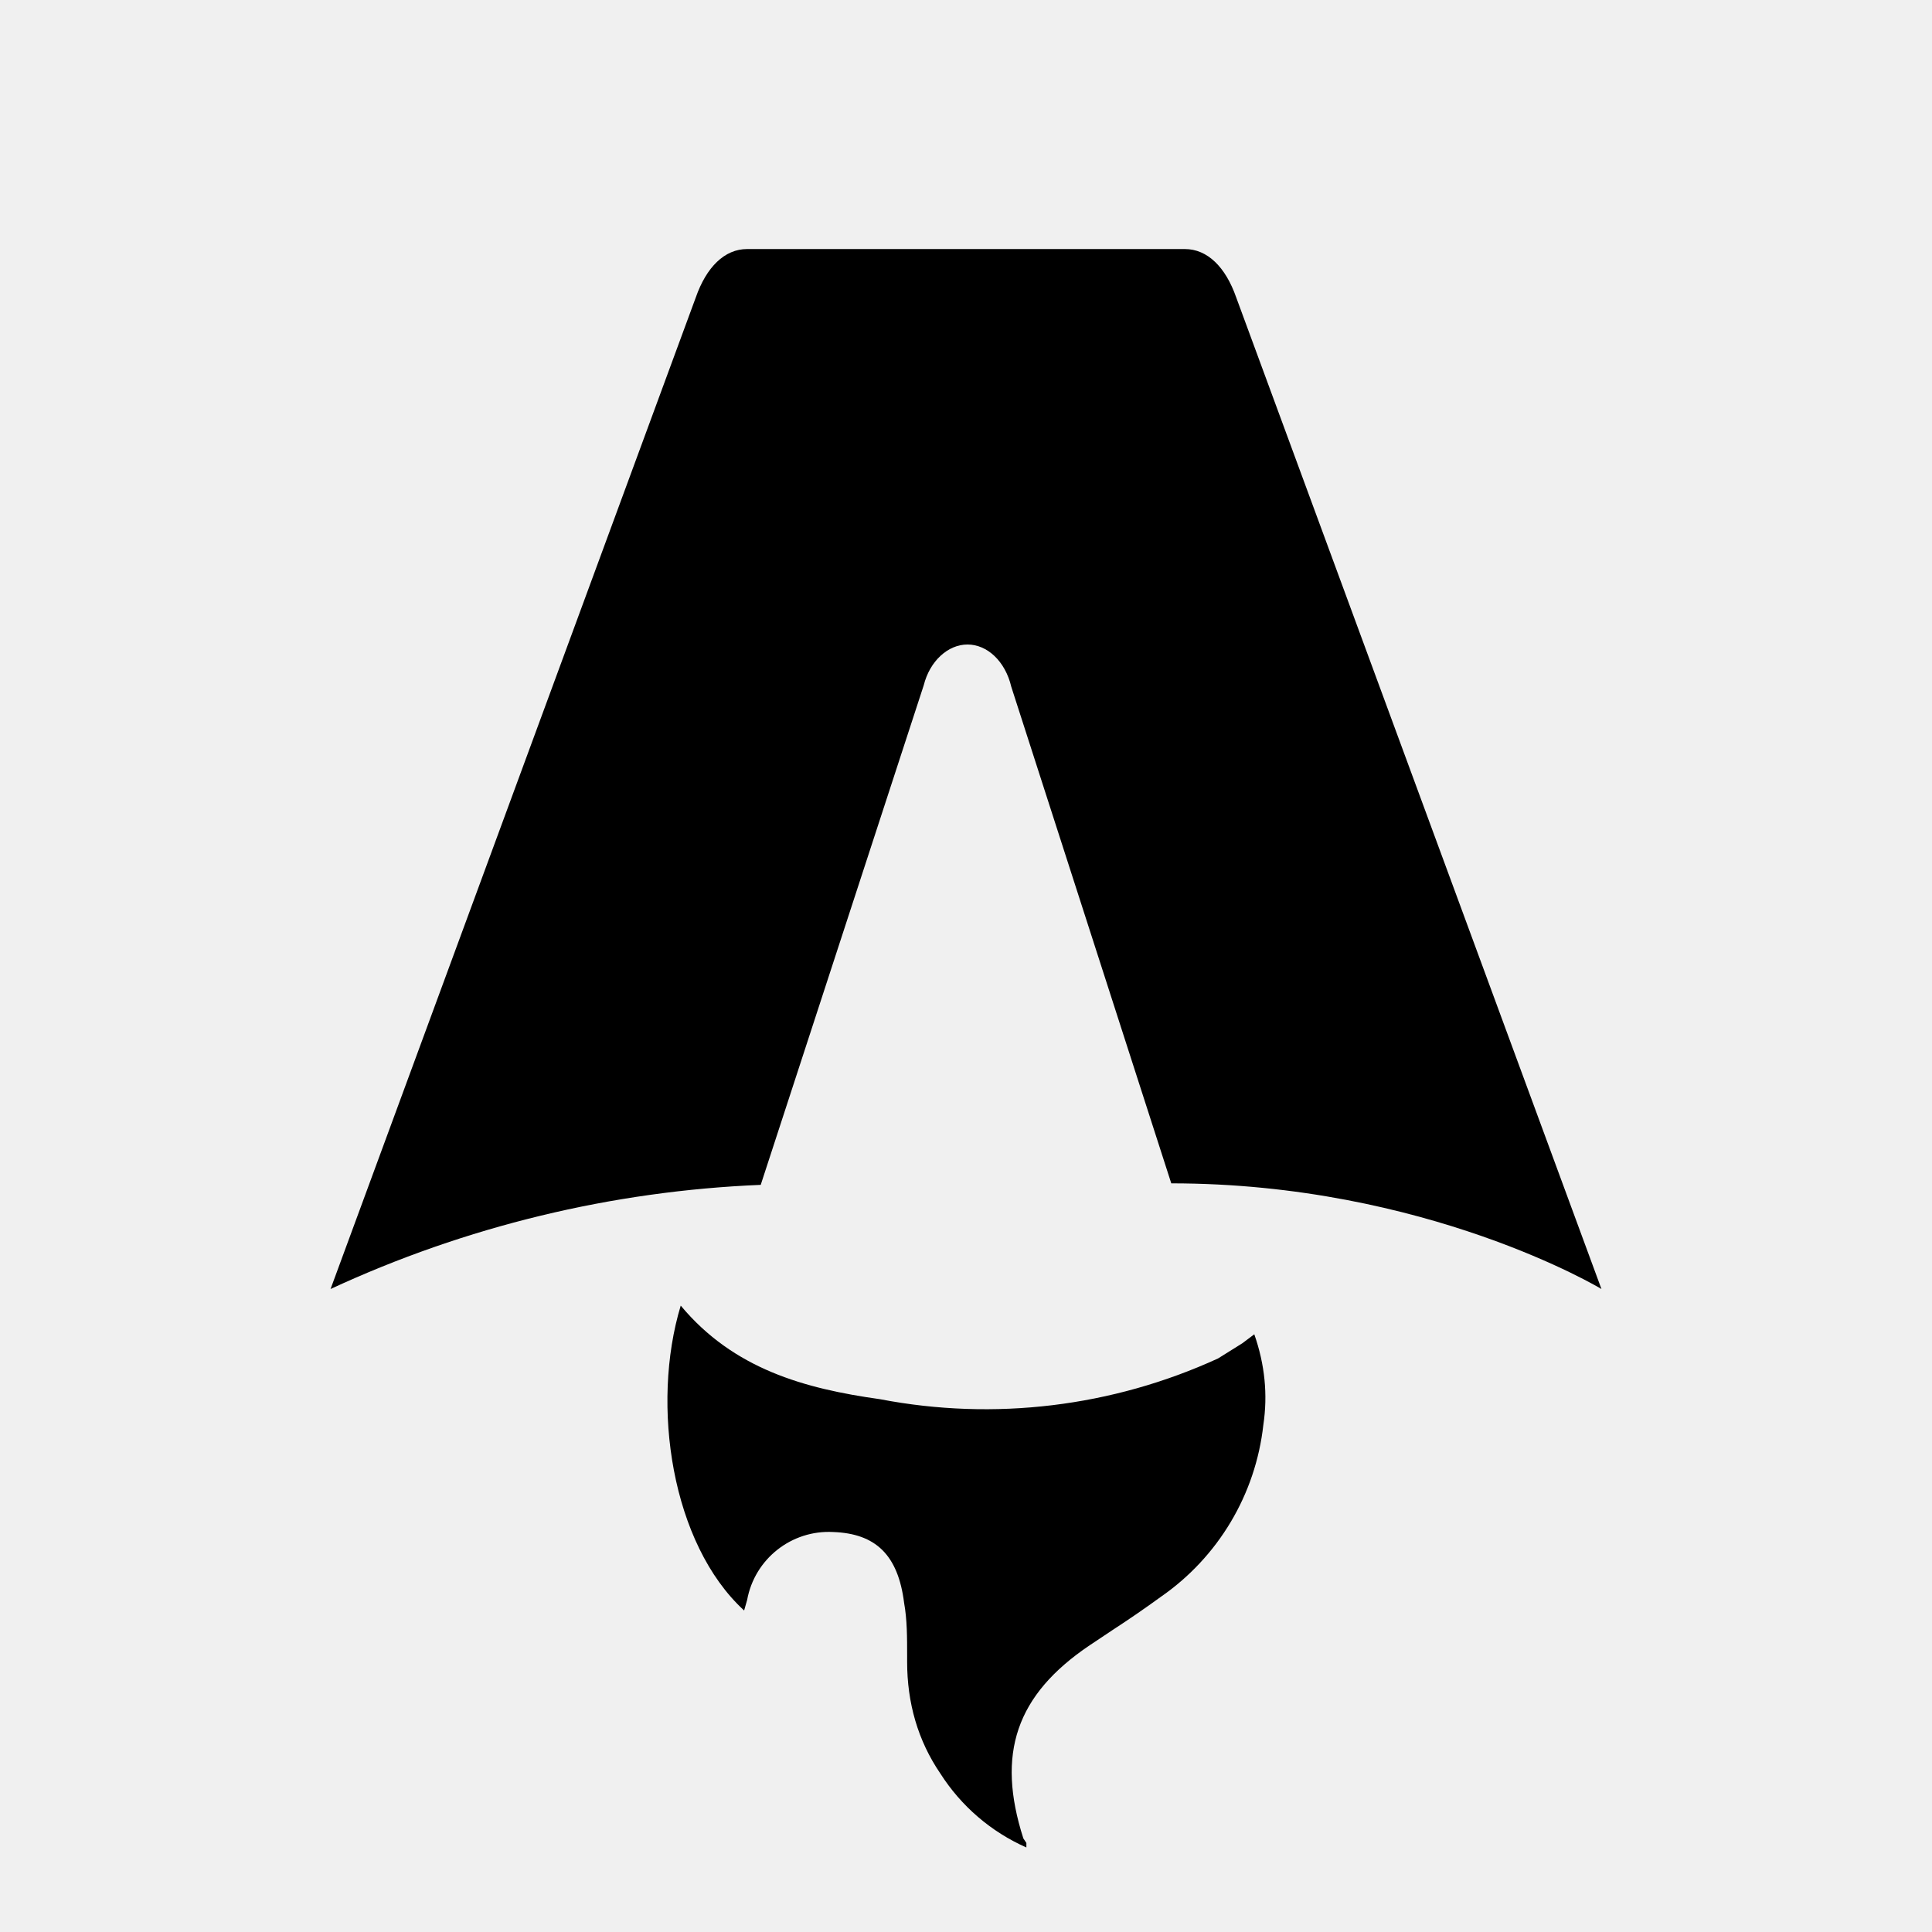
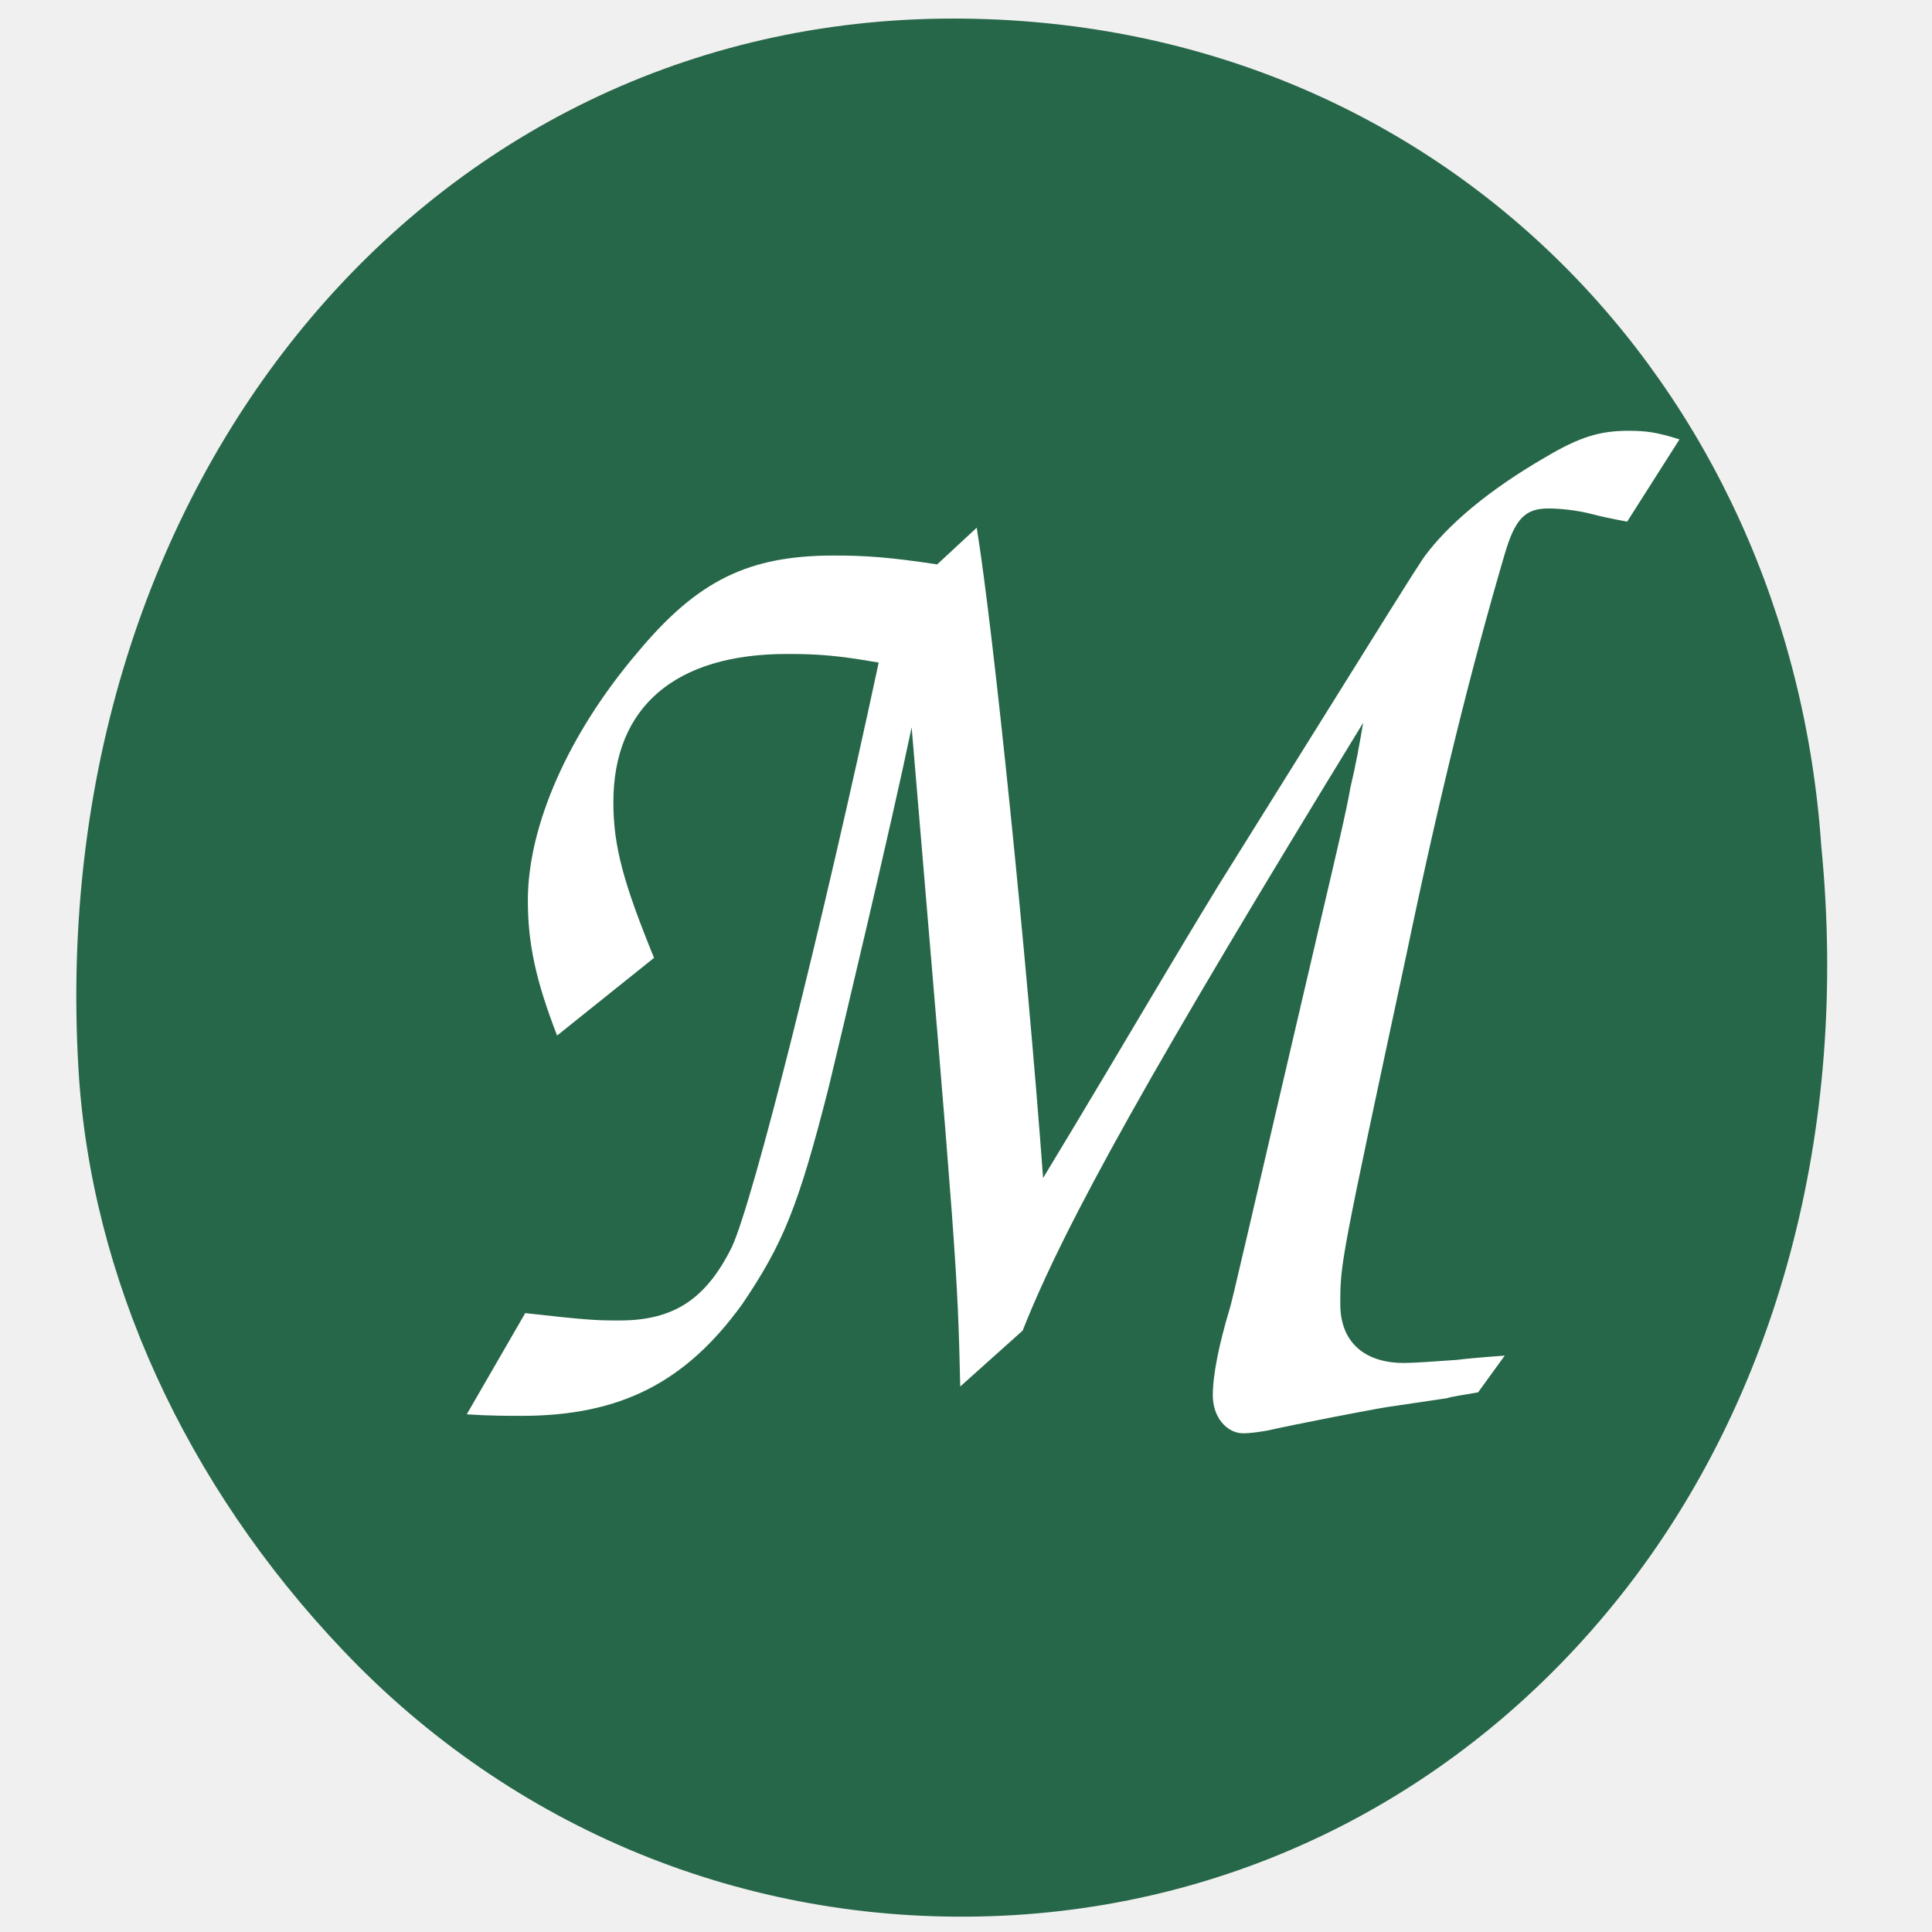
- <svg xmlns="http://www.w3.org/2000/svg" fill="none" viewBox="0 0 128 128">
-   <path d="M50.4 78.5a75.1 75.1 0 0 0-28.5 6.9l24.2-65.7c.7-2 1.9-3.2 3.4-3.2h29c1.5 0 2.7 1.2 3.4 3.2l24.2 65.7s-11.6-7-28.5-7L67 45.5c-.4-1.7-1.6-2.8-2.9-2.8-1.3 0-2.5 1.1-2.9 2.7L50.4 78.5Zm-1.1 28.2Zm-4.2-20.2c-2 6.6-.6 15.8 4.2 20.2a17.5 17.5 0 0 1 .2-.7 5.5 5.5 0 0 1 5.7-4.5c2.8.1 4.3 1.5 4.7 4.7.2 1.1.2 2.3.2 3.5v.4c0 2.7.7 5.2 2.2 7.4a13 13 0 0 0 5.7 4.9v-.3l-.2-.3c-1.8-5.6-.5-9.5 4.4-12.8l1.5-1a73 73 0 0 0 3.2-2.2 16 16 0 0 0 6.8-11.4c.3-2 .1-4-.6-6l-.8.6-1.6 1a37 37 0 0 1-22.4 2.7c-5-.7-9.7-2-13.2-6.2Z" />
-   <style>
-         path { fill: #000; }
-         @media (prefers-color-scheme: dark) {
-             path { fill: #FFF; }
-         }
-     </style>
+ <svg xmlns="http://www.w3.org/2000/svg" viewBox="0 0 128 128" fill="none" version="1.1" id="svg1">
+   <defs id="defs1" />
+   <g id="layer2">
+     <path fill="#276749" d="m 63.156,1.23 c -34.922,0 -60.234,30.861 -57.958,69.588 0.812,13.809 7.088,27.543 17.515,38.508 11.187,11.797 26.606,18.196 43.011,17.624 C 82.13,126.377 97.04,118.753 107.4,105.673 117.76,92.592 122.511,74.87 120.667,56.084 118.562,25.322 95.15,1.23 63.156,1.23 Z" id="path1" style="stroke-width:1.362" />
+     <g id="layer1" transform="translate(-11.96556,14.48462)">
+       <text xml:space="preserve" style="font-style:normal;font-variant:normal;font-weight:normal;font-stretch:normal;font-size:90.662px;font-family:'Comic Sans MS';-inkscape-font-specification:'Comic Sans MS, Normal';font-variant-ligatures:normal;font-variant-caps:normal;font-variant-numeric:normal;font-variant-east-asian:normal;stroke-width:6.144" x="40.75" y="73.835" id="text1" transform="scale(0.9320533,1.0729)">
+         <tspan id="tspan1" x="40.75" y="73.835" style="font-style:normal;font-variant:normal;font-weight:normal;font-stretch:normal;font-size:90.662px;font-family:'Comic Sans MS';-inkscape-font-specification:'Comic Sans MS, Normal';font-variant-ligatures:normal;font-variant-caps:normal;font-variant-numeric:normal;font-variant-east-asian:normal;fill:#ffffff;stroke-width:6.144">M</tspan>
+       </text>
+     </g>
+   </g>
</svg>
